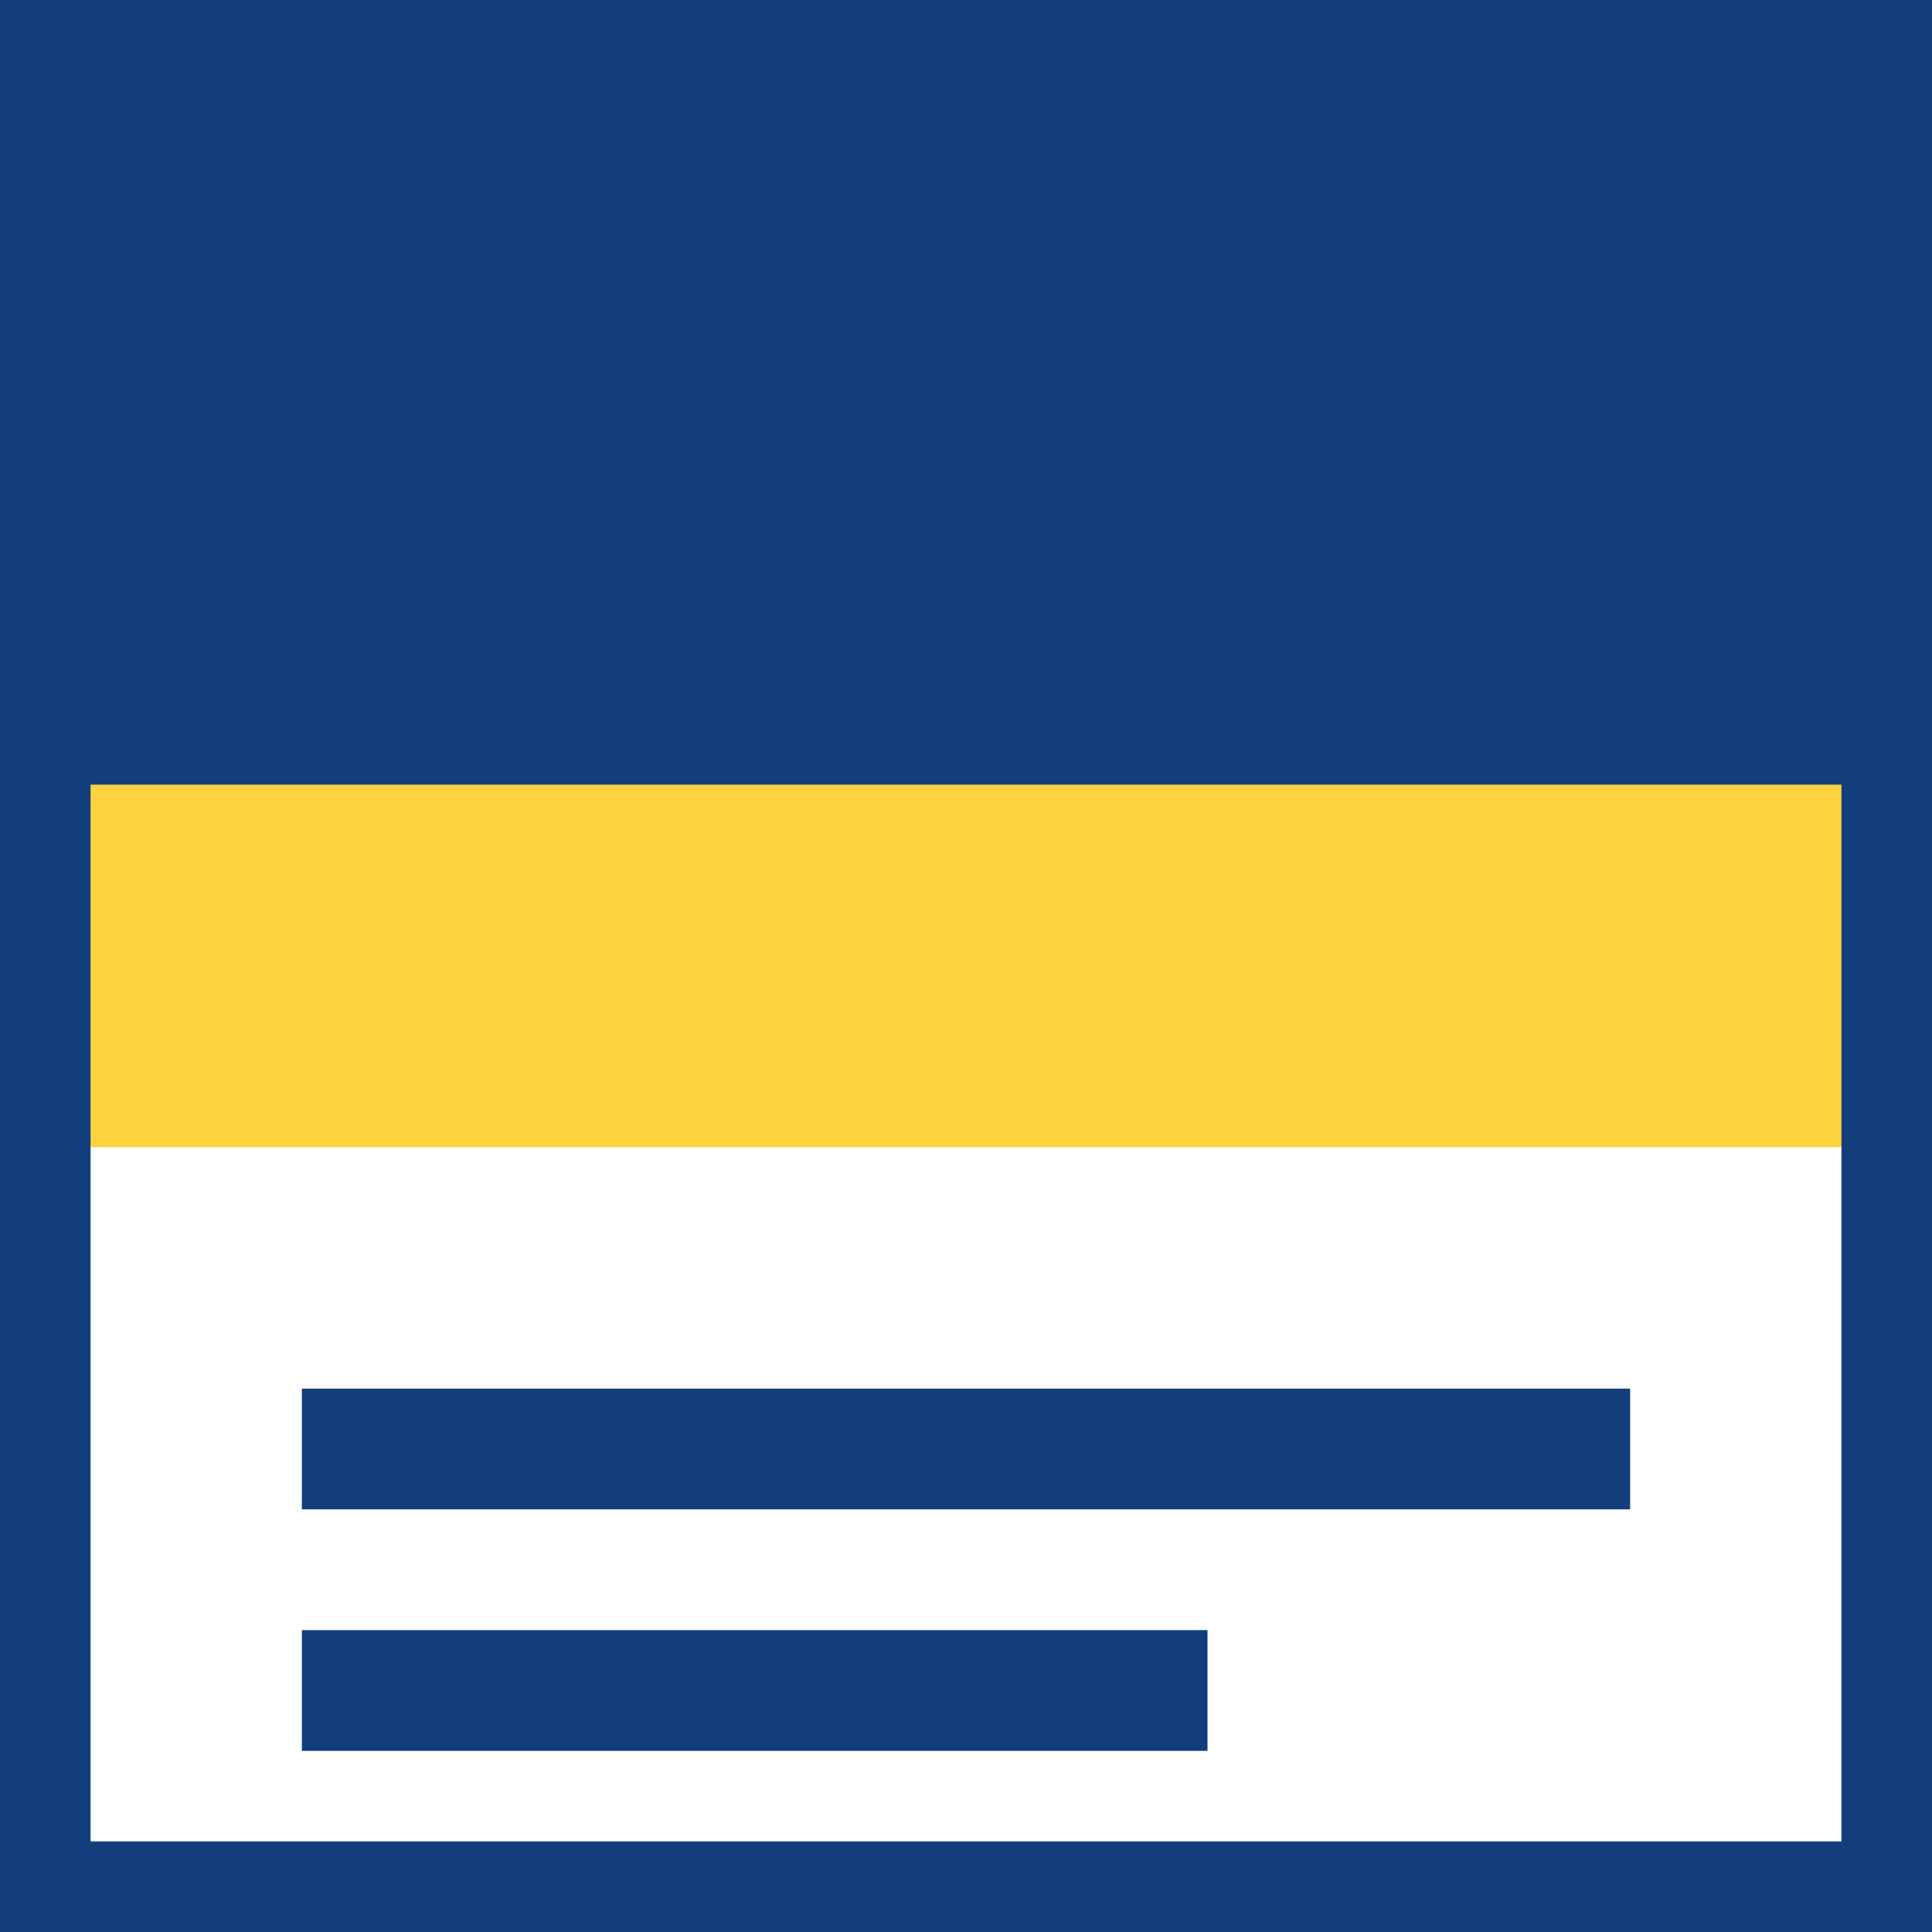
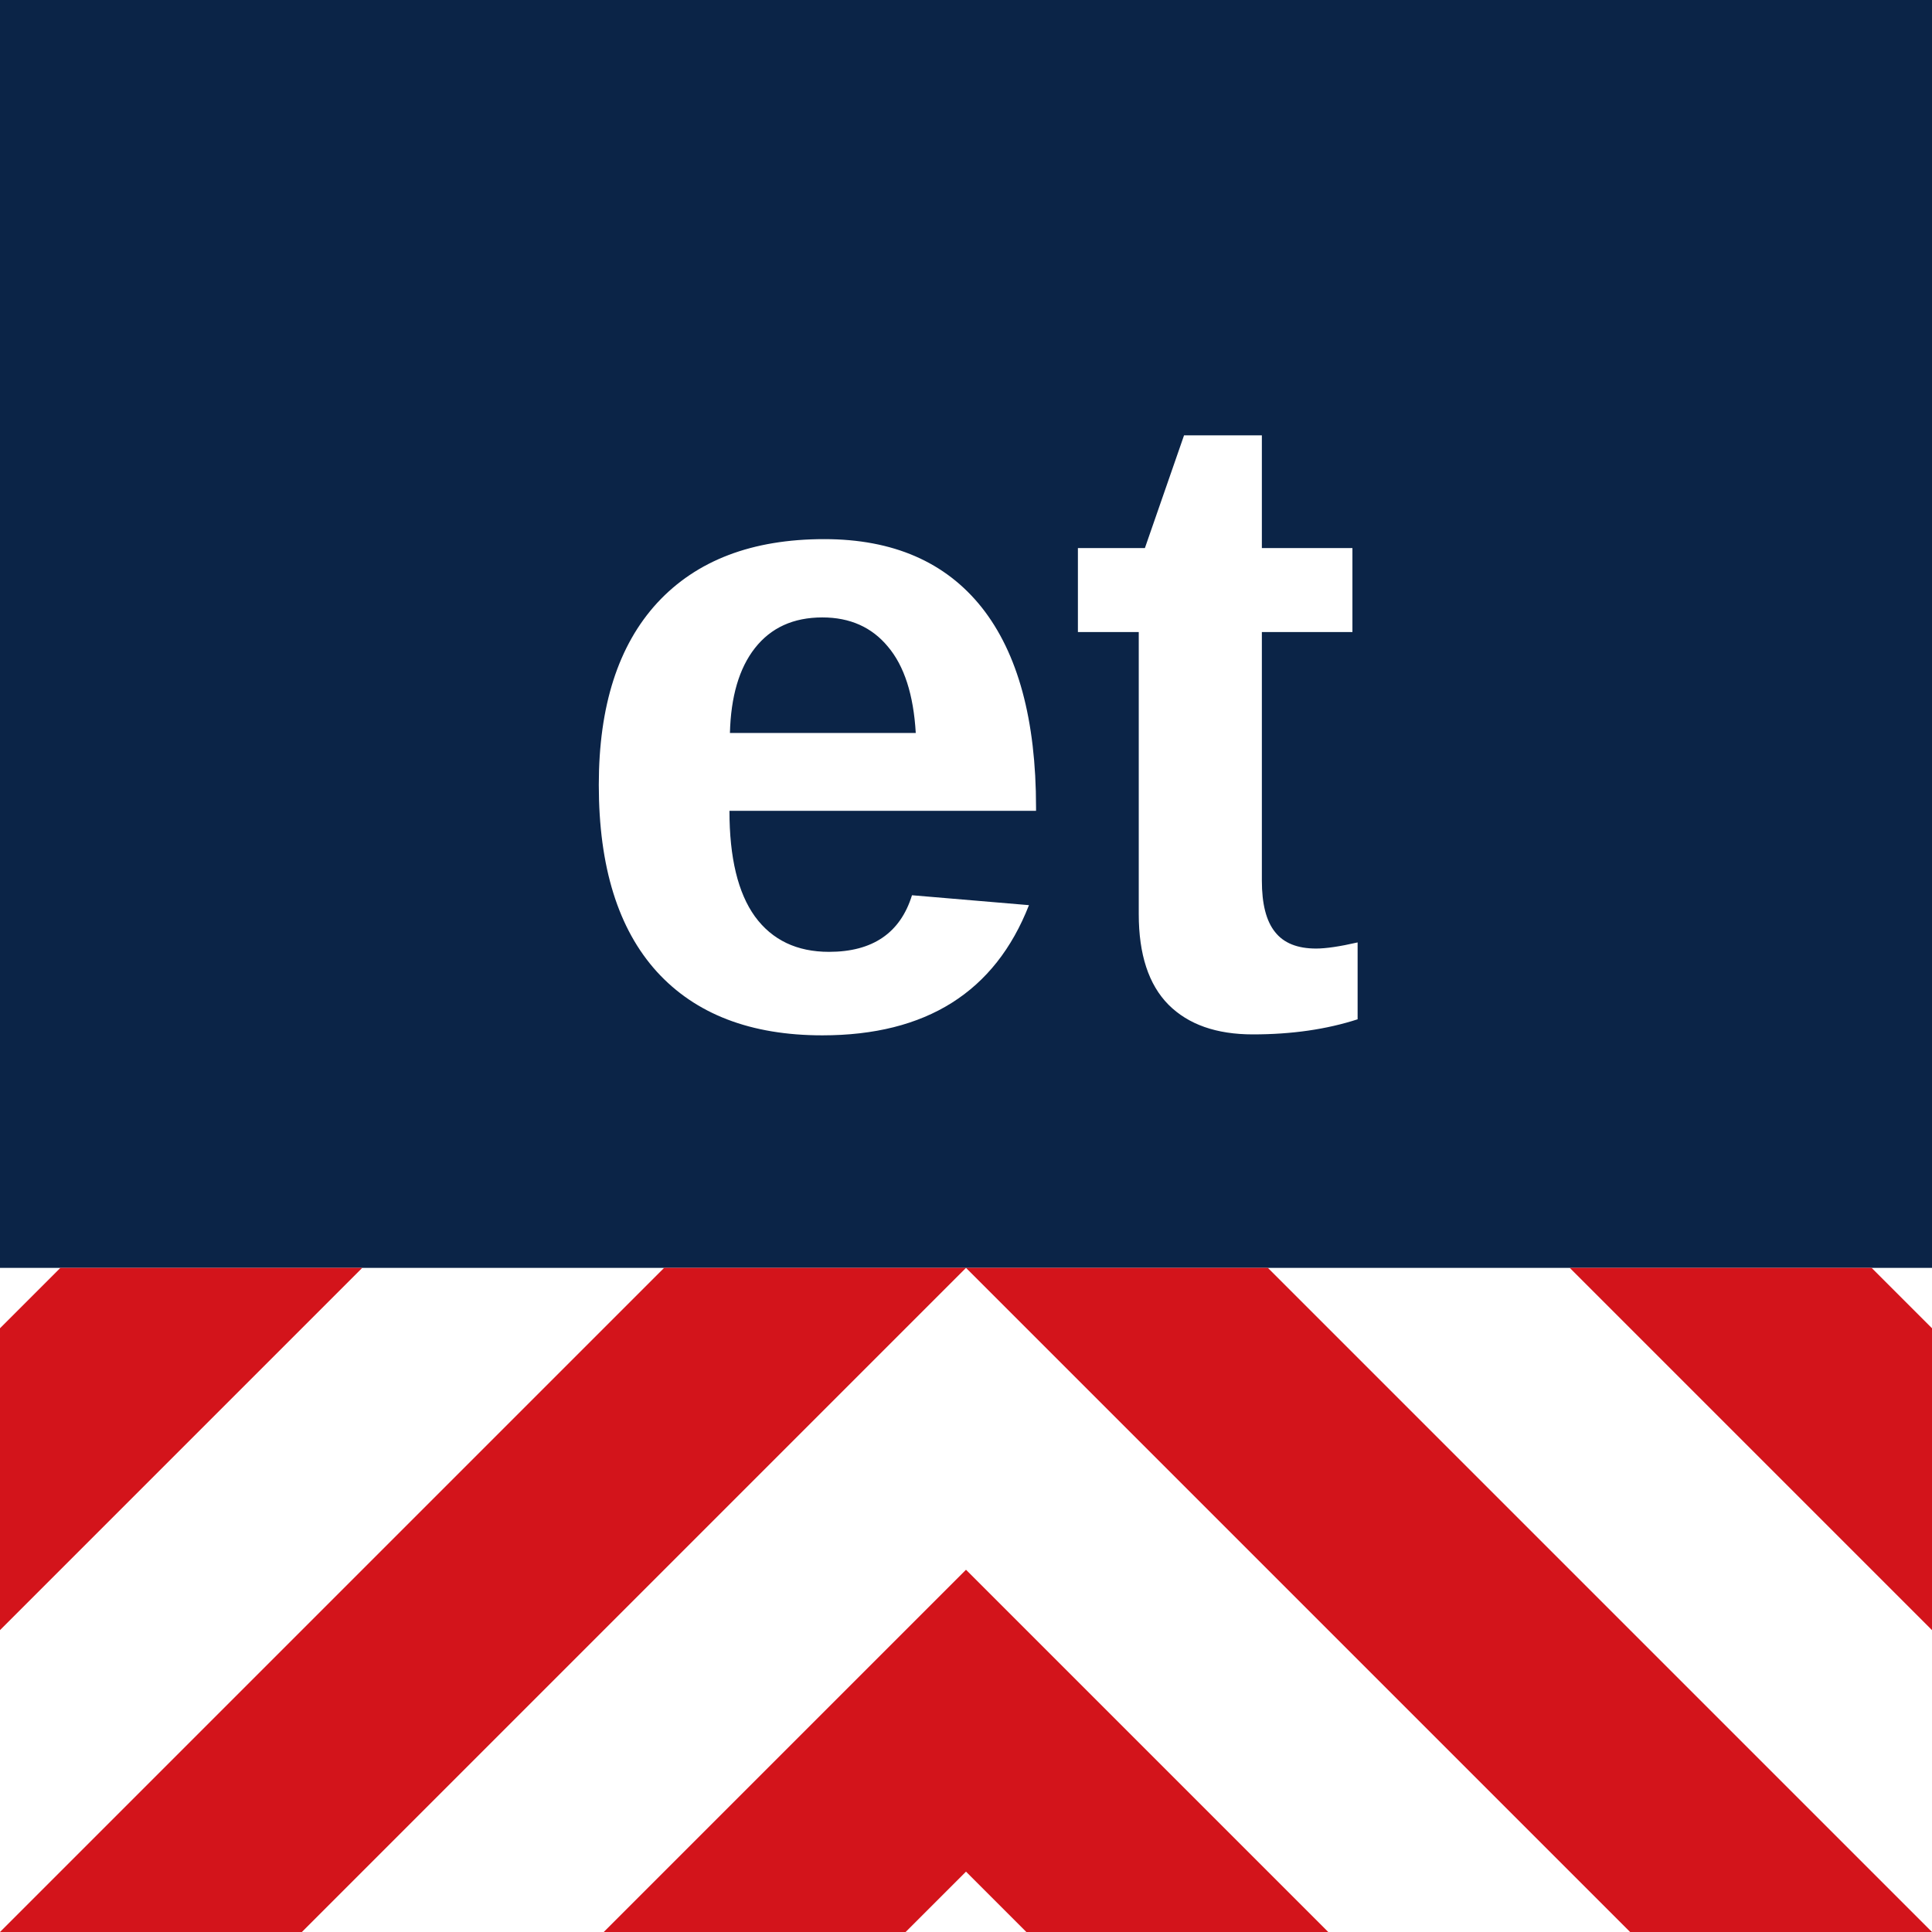
<svg xmlns="http://www.w3.org/2000/svg" viewBox="0 0 64 64">
-   <rect width="64" height="64" fill="#ffffff" />
-   <rect width="64" height="26" fill="#123e7c" />
-   <rect y="26" width="64" height="12" fill="#ffd23f" />
-   <path d="M10 48h44M10 56h30" stroke="#123e7c" stroke-width="4" />
-   <rect x="1.5" y="1.5" width="61" height="61" fill="none" stroke="#123e7c" stroke-width="3" />
+   <defs>
+     <clipPath id="l">
+       <rect x="0" y="42" width="32" height="22" />
+     </clipPath>
+     <clipPath id="r">
+       <rect x="32" y="42" width="32" height="22" />
+     </clipPath>
+   </defs>
+   <rect width="64" height="64" fill="#0b2447" />
+   <text x="32" y="34" text-anchor="middle" fill="#fff" font-family="Bahnschrift, 'DIN Alternate', Arial, sans-serif" font-weight="700" font-size="30">et</text>
+   <rect y="42" width="64" height="22" fill="#fff" />
+   <g clip-path="url(#l)" fill="#d3141b">
+     <path d="M-20 64l22-22h10l-22 22zM0 64l22-22h10L10 64zM20 64l22-22h10L30 64z" />
+   </g>
+   <g clip-path="url(#r)" fill="#d3141b">
+     <path d="M84 64 62 42H52l22 22zM64 64 42 42H32l22 22zM44 64 22 42H12l22 22z" />
+   </g>
</svg>
